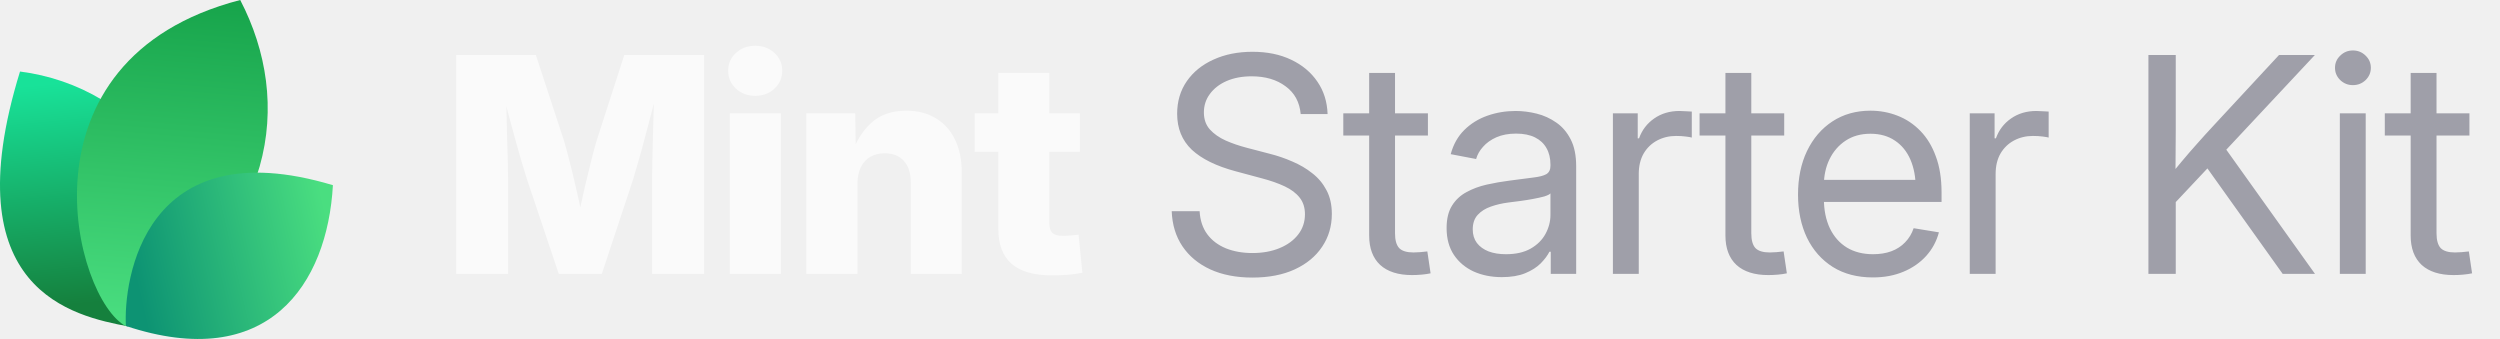
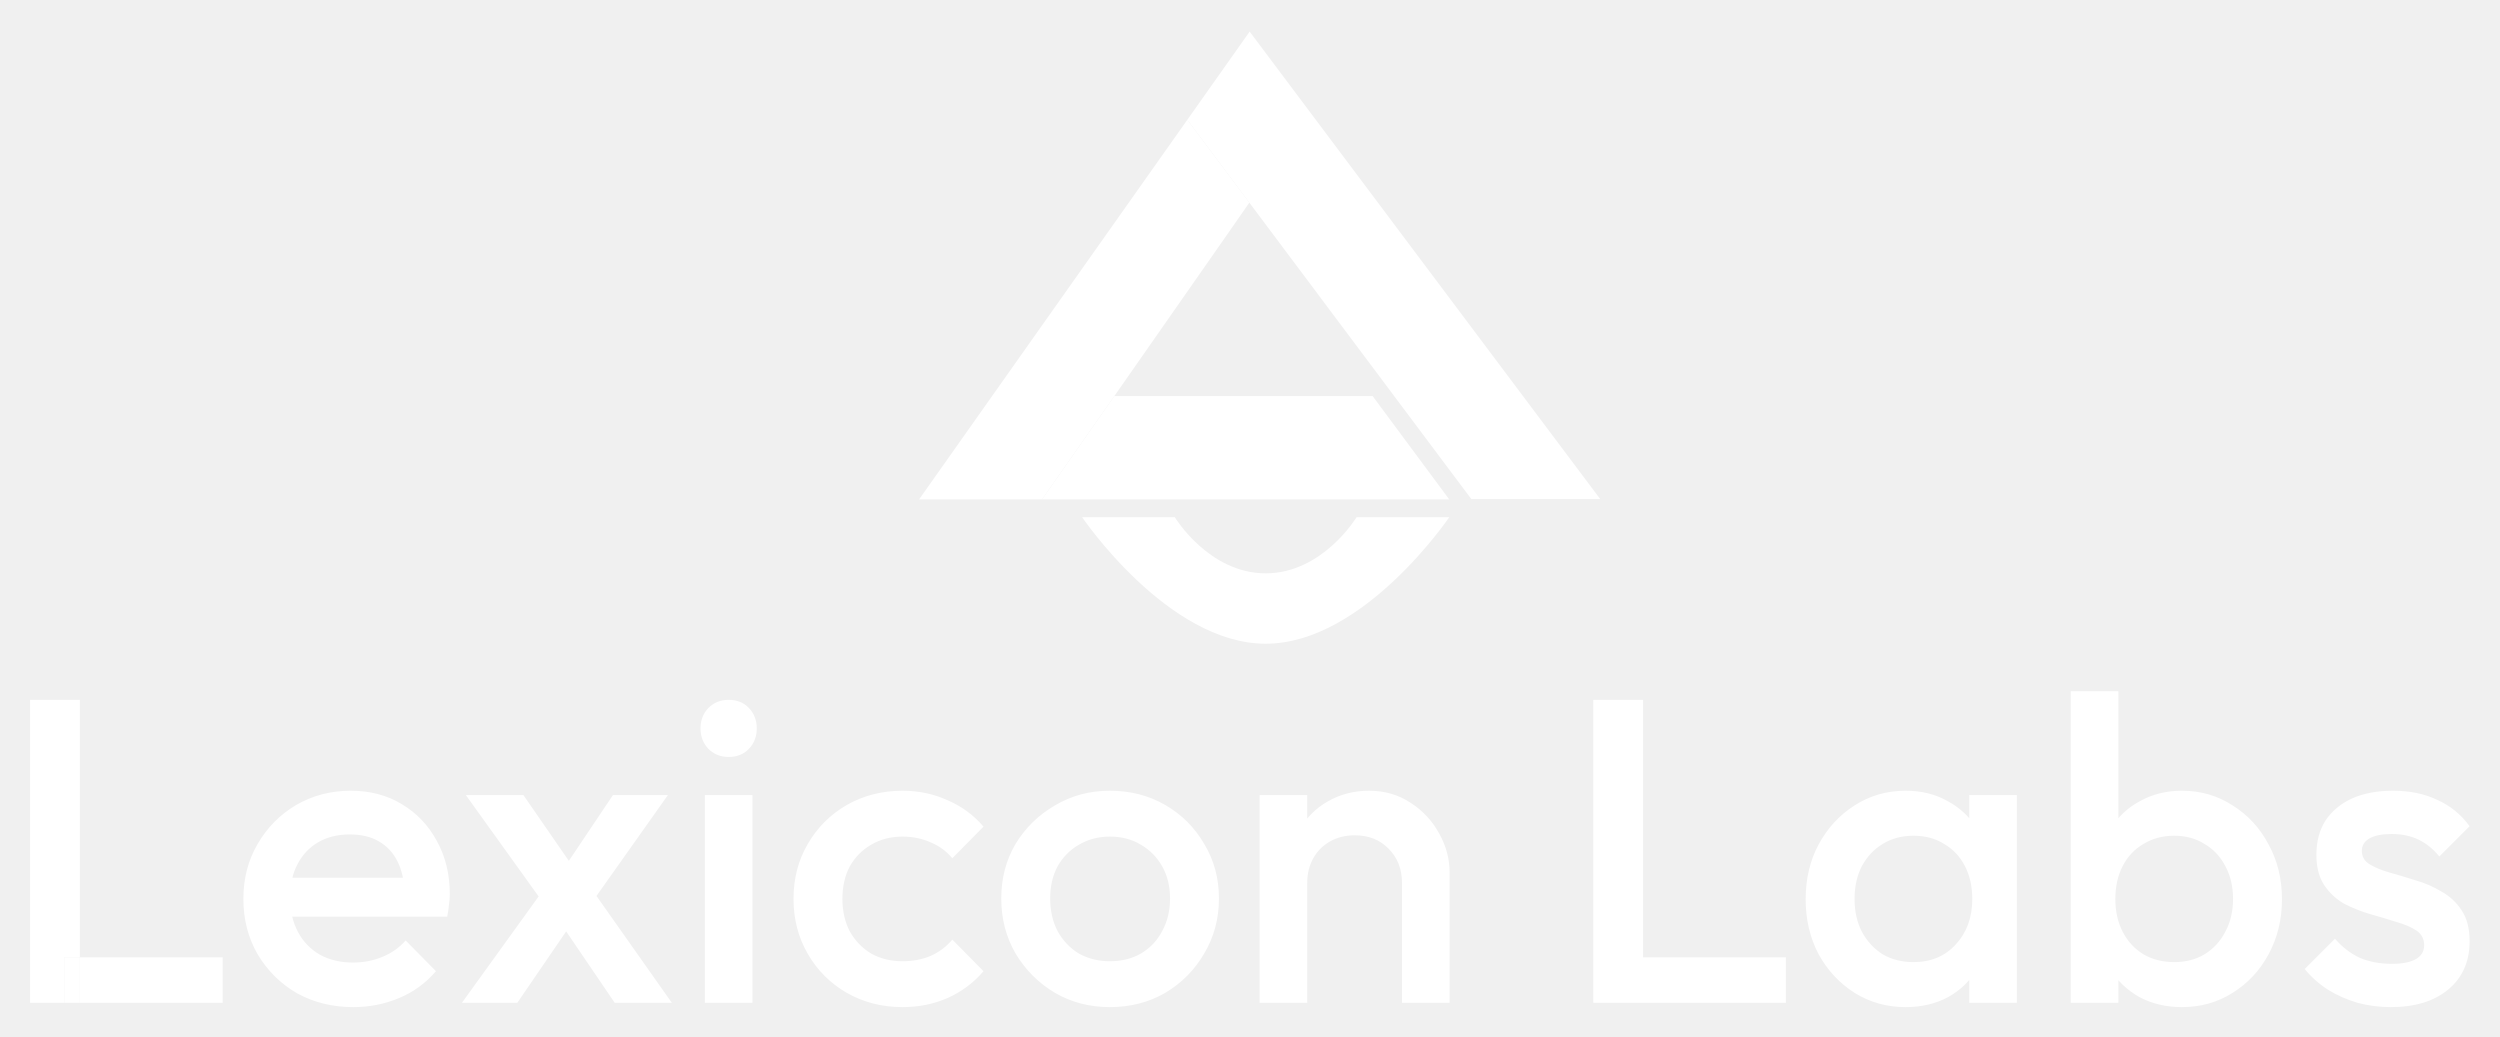
- <svg xmlns="http://www.w3.org/2000/svg" width="177" height="24" viewBox="0 0 177 24" fill="none">
-   <path d="M9.061 23.108C5.268 22.377 -3.391 20.627 1.417 5.064C9.634 6.099 16.973 14.064 9.061 23.108Z" fill="url(#paint0_linear_17557_2145)" />
-   <path d="M8.919 23.094C5.276 21.222 0.784 4.209 17.007 0C20.757 7.193 19.621 16.545 8.919 23.094Z" fill="url(#paint1_linear_17557_2145)" />
-   <path d="M8.914 23.079C8.735 19.882 10.159 9.085 23.57 13.111C23.181 20.123 18.984 26.418 8.914 23.079Z" fill="url(#paint2_linear_17557_2145)" />
-   <path d="M32.301 19.392V3.894H37.938L39.925 9.948C40.036 10.315 40.164 10.787 40.31 11.362C40.462 11.938 40.611 12.552 40.757 13.204C40.91 13.855 41.048 14.483 41.173 15.086C41.305 15.682 41.412 16.192 41.495 16.615H40.695C40.771 16.192 40.871 15.682 40.996 15.086C41.128 14.49 41.267 13.866 41.412 13.214C41.565 12.562 41.714 11.948 41.86 11.373C42.005 10.79 42.133 10.315 42.244 9.948L44.2 3.894H49.848V19.392H46.166V12.704C46.166 12.357 46.173 11.917 46.187 11.383C46.2 10.849 46.214 10.27 46.228 9.646C46.249 9.022 46.266 8.391 46.28 7.753C46.301 7.115 46.311 6.519 46.311 5.964H46.623C46.485 6.561 46.332 7.181 46.166 7.826C45.999 8.471 45.833 9.102 45.666 9.719C45.507 10.336 45.351 10.901 45.198 11.414C45.053 11.928 44.928 12.357 44.824 12.704L42.608 19.392H39.561L37.314 12.704C37.203 12.357 37.072 11.928 36.919 11.414C36.773 10.901 36.614 10.34 36.441 9.729C36.274 9.112 36.104 8.481 35.931 7.836C35.764 7.192 35.608 6.567 35.463 5.964H35.827C35.834 6.512 35.844 7.105 35.858 7.743C35.872 8.374 35.886 9.005 35.9 9.636C35.92 10.26 35.938 10.839 35.952 11.373C35.965 11.907 35.972 12.351 35.972 12.704V19.392H32.301ZM51.668 19.392V8.024H55.288V19.392H51.668ZM53.468 6.786C52.927 6.786 52.473 6.616 52.105 6.276C51.738 5.93 51.554 5.507 51.554 5.007C51.554 4.508 51.738 4.088 52.105 3.749C52.473 3.409 52.927 3.239 53.468 3.239C54.009 3.239 54.463 3.409 54.83 3.749C55.198 4.082 55.382 4.501 55.382 5.007C55.382 5.507 55.198 5.93 54.83 6.276C54.463 6.616 54.009 6.786 53.468 6.786ZM60.708 13.027V19.392H57.088V8.024H60.551L60.593 10.967H60.281C60.593 10.024 61.061 9.268 61.685 8.7C62.309 8.124 63.138 7.836 64.171 7.836C64.975 7.836 65.672 8.017 66.262 8.377C66.851 8.731 67.302 9.234 67.614 9.885C67.933 10.537 68.092 11.307 68.092 12.194V19.392H64.483V12.912C64.483 12.26 64.32 11.754 63.994 11.394C63.675 11.033 63.221 10.853 62.632 10.853C62.25 10.853 61.914 10.936 61.623 11.102C61.332 11.269 61.106 11.515 60.947 11.841C60.787 12.16 60.708 12.555 60.708 13.027ZM76.456 8.024V10.749H69.008V8.024H76.456ZM70.683 5.163H74.292V15.783C74.292 16.102 74.361 16.334 74.5 16.48C74.646 16.625 74.899 16.698 75.259 16.698C75.405 16.698 75.596 16.688 75.831 16.667C76.074 16.646 76.251 16.629 76.362 16.615L76.632 19.309C76.313 19.378 75.963 19.427 75.582 19.455C75.207 19.482 74.836 19.496 74.469 19.496C73.2 19.496 72.25 19.222 71.619 18.674C70.995 18.127 70.683 17.308 70.683 16.22V5.163Z" fill="#FAFAFA" />
-   <path d="M88.667 19.652C87.523 19.652 86.528 19.458 85.682 19.07C84.843 18.681 84.188 18.137 83.716 17.437C83.245 16.736 82.992 15.908 82.957 14.951H84.933C84.968 15.596 85.148 16.14 85.474 16.584C85.8 17.021 86.24 17.354 86.795 17.582C87.35 17.804 87.974 17.915 88.667 17.915C89.388 17.915 90.026 17.801 90.581 17.572C91.143 17.343 91.583 17.024 91.902 16.615C92.228 16.199 92.391 15.717 92.391 15.169C92.391 14.698 92.266 14.306 92.017 13.994C91.767 13.675 91.413 13.408 90.956 13.193C90.498 12.978 89.954 12.787 89.323 12.621L87.502 12.132C86.123 11.765 85.082 11.255 84.382 10.603C83.689 9.944 83.342 9.095 83.342 8.055C83.342 7.174 83.571 6.404 84.028 5.746C84.486 5.087 85.117 4.577 85.921 4.217C86.726 3.849 87.645 3.666 88.678 3.666C89.718 3.666 90.63 3.853 91.413 4.227C92.204 4.602 92.824 5.122 93.275 5.787C93.726 6.446 93.965 7.209 93.993 8.076H92.089C92.013 7.23 91.656 6.574 91.018 6.11C90.387 5.638 89.586 5.403 88.615 5.403C87.95 5.403 87.36 5.513 86.847 5.735C86.341 5.957 85.946 6.262 85.661 6.651C85.377 7.032 85.235 7.469 85.235 7.961C85.235 8.447 85.377 8.849 85.661 9.168C85.946 9.48 86.317 9.74 86.774 9.948C87.232 10.149 87.724 10.319 88.251 10.457L89.884 10.884C90.439 11.023 90.977 11.206 91.496 11.435C92.023 11.657 92.495 11.934 92.911 12.267C93.334 12.593 93.67 12.995 93.92 13.474C94.17 13.945 94.294 14.504 94.294 15.149C94.294 16.015 94.066 16.788 93.608 17.468C93.157 18.148 92.512 18.681 91.673 19.07C90.834 19.458 89.832 19.652 88.667 19.652ZM101.097 8.024V9.594H95.106V8.024H101.097ZM96.937 5.163H98.767V16.521C98.767 17 98.865 17.347 99.059 17.562C99.26 17.77 99.6 17.874 100.078 17.874C100.21 17.874 100.366 17.867 100.546 17.853C100.733 17.832 100.903 17.815 101.056 17.801L101.285 19.351C101.097 19.392 100.886 19.423 100.65 19.444C100.414 19.465 100.189 19.475 99.974 19.475C98.996 19.475 98.244 19.236 97.717 18.758C97.197 18.272 96.937 17.579 96.937 16.677V5.163ZM106.33 19.621C105.595 19.621 104.932 19.489 104.343 19.226C103.754 18.955 103.285 18.564 102.939 18.05C102.592 17.53 102.419 16.896 102.419 16.147C102.419 15.495 102.547 14.965 102.804 14.556C103.06 14.146 103.403 13.828 103.833 13.599C104.263 13.363 104.742 13.186 105.269 13.068C105.796 12.95 106.333 12.857 106.881 12.787C107.574 12.69 108.132 12.617 108.555 12.569C108.978 12.52 109.287 12.441 109.481 12.33C109.675 12.212 109.772 12.014 109.772 11.737V11.654C109.772 11.203 109.679 10.815 109.492 10.489C109.311 10.163 109.041 9.91 108.68 9.729C108.32 9.549 107.872 9.459 107.338 9.459C106.805 9.459 106.34 9.546 105.945 9.719C105.556 9.892 105.241 10.118 104.998 10.395C104.755 10.665 104.593 10.953 104.509 11.258L102.71 10.915C102.897 10.222 103.22 9.65 103.677 9.199C104.135 8.748 104.679 8.412 105.31 8.19C105.941 7.968 106.607 7.857 107.307 7.857C107.8 7.857 108.295 7.92 108.795 8.044C109.301 8.169 109.765 8.381 110.188 8.679C110.611 8.97 110.951 9.369 111.208 9.875C111.464 10.374 111.593 11.005 111.593 11.768V19.392H109.793V17.822H109.7C109.568 18.085 109.363 18.359 109.086 18.643C108.809 18.921 108.444 19.153 107.994 19.34C107.543 19.527 106.988 19.621 106.33 19.621ZM106.621 17.998C107.321 17.998 107.904 17.867 108.368 17.603C108.84 17.333 109.19 16.986 109.419 16.563C109.654 16.133 109.772 15.682 109.772 15.211V13.692C109.703 13.769 109.554 13.841 109.325 13.911C109.096 13.973 108.829 14.032 108.524 14.088C108.226 14.143 107.921 14.192 107.609 14.233C107.304 14.275 107.033 14.309 106.798 14.337C106.354 14.393 105.938 14.49 105.549 14.628C105.168 14.76 104.86 14.954 104.624 15.211C104.388 15.467 104.27 15.811 104.27 16.241C104.27 16.615 104.367 16.934 104.561 17.198C104.762 17.461 105.04 17.662 105.393 17.801C105.747 17.933 106.156 17.998 106.621 17.998ZM114.193 19.392V8.024H115.951V9.792H116.045C116.253 9.209 116.61 8.741 117.116 8.388C117.622 8.034 118.219 7.857 118.905 7.857C119.058 7.857 119.217 7.864 119.384 7.878C119.55 7.885 119.682 7.892 119.779 7.899V9.74C119.716 9.719 119.578 9.695 119.363 9.667C119.155 9.639 118.922 9.625 118.666 9.625C118.174 9.625 117.726 9.733 117.324 9.948C116.922 10.163 116.603 10.471 116.367 10.874C116.138 11.276 116.024 11.758 116.024 12.319V19.392H114.193ZM126.322 8.024V9.594H120.33V8.024H126.322ZM122.161 5.163H123.992V16.521C123.992 17 124.089 17.347 124.283 17.562C124.484 17.77 124.824 17.874 125.302 17.874C125.434 17.874 125.59 17.867 125.77 17.853C125.958 17.832 126.127 17.815 126.28 17.801L126.509 19.351C126.322 19.392 126.11 19.423 125.874 19.444C125.639 19.465 125.413 19.475 125.198 19.475C124.221 19.475 123.468 19.236 122.941 18.758C122.421 18.272 122.161 17.579 122.161 16.677V5.163ZM132.604 19.642C131.502 19.642 130.555 19.396 129.765 18.903C128.974 18.404 128.364 17.714 127.934 16.834C127.511 15.946 127.3 14.927 127.3 13.775C127.3 12.611 127.511 11.584 127.934 10.697C128.364 9.802 128.964 9.102 129.734 8.596C130.51 8.089 131.408 7.836 132.428 7.836C133.1 7.836 133.738 7.954 134.341 8.19C134.952 8.426 135.489 8.783 135.954 9.261C136.425 9.74 136.793 10.343 137.056 11.071C137.327 11.792 137.462 12.645 137.462 13.63V14.296H128.433V12.735H136.463L135.631 13.297C135.631 12.541 135.506 11.876 135.257 11.3C135.007 10.725 134.643 10.277 134.165 9.958C133.686 9.632 133.107 9.469 132.428 9.469C131.748 9.469 131.162 9.632 130.67 9.958C130.177 10.284 129.796 10.725 129.526 11.279C129.262 11.827 129.13 12.441 129.13 13.12V14.046C129.13 14.864 129.273 15.572 129.557 16.168C129.841 16.757 130.243 17.211 130.763 17.53C131.283 17.842 131.901 17.998 132.615 17.998C133.093 17.998 133.523 17.929 133.905 17.79C134.293 17.645 134.619 17.433 134.882 17.156C135.153 16.879 135.354 16.546 135.486 16.157L137.275 16.449C137.108 17.08 136.81 17.634 136.38 18.113C135.95 18.591 135.413 18.966 134.768 19.236C134.123 19.507 133.402 19.642 132.604 19.642ZM139.459 19.392V8.024H141.217V9.792H141.311C141.519 9.209 141.876 8.741 142.382 8.388C142.888 8.034 143.485 7.857 144.171 7.857C144.324 7.857 144.483 7.864 144.649 7.878C144.816 7.885 144.948 7.892 145.045 7.899V9.74C144.982 9.719 144.844 9.695 144.629 9.667C144.421 9.639 144.188 9.625 143.932 9.625C143.439 9.625 142.992 9.733 142.59 9.948C142.188 10.163 141.869 10.471 141.633 10.874C141.404 11.276 141.29 11.758 141.29 12.319V19.392H139.459ZM153.429 14.961V12.715C153.783 12.257 154.136 11.82 154.49 11.404C154.844 10.981 155.204 10.565 155.572 10.156C155.939 9.74 156.314 9.327 156.695 8.918L161.355 3.894H163.893L157.277 10.967H157.184L153.429 14.961ZM152.108 19.392V3.894H154.043V9.241L154.022 12.559L154.043 13.505V19.392H152.108ZM161.615 19.392L155.967 11.477L157.173 9.969L163.903 19.392H161.615ZM165.661 19.392V8.024H167.492V19.392H165.661ZM166.587 6.027C166.24 6.027 165.942 5.909 165.692 5.673C165.443 5.43 165.318 5.139 165.318 4.799C165.318 4.459 165.443 4.172 165.692 3.936C165.942 3.693 166.24 3.572 166.587 3.572C166.934 3.572 167.232 3.693 167.482 3.936C167.731 4.172 167.856 4.459 167.856 4.799C167.856 5.139 167.731 5.43 167.482 5.673C167.232 5.909 166.934 6.027 166.587 6.027ZM174.836 8.024V9.594H168.844V8.024H174.836ZM170.675 5.163H172.506V16.521C172.506 17 172.603 17.347 172.797 17.562C172.998 17.77 173.338 17.874 173.816 17.874C173.948 17.874 174.104 17.867 174.284 17.853C174.472 17.832 174.641 17.815 174.794 17.801L175.023 19.351C174.836 19.392 174.624 19.423 174.388 19.444C174.153 19.465 173.927 19.475 173.712 19.475C172.735 19.475 171.982 19.236 171.455 18.758C170.935 18.272 170.675 17.579 170.675 16.677V5.163Z" fill="#9F9FA9" />
-   <defs>
-     <linearGradient id="paint0_linear_17557_2145" x1="3.776" y1="5.916" x2="5.232" y2="21.559" gradientUnits="userSpaceOnUse">
-       <stop stop-color="#18E299" />
-       <stop offset="1" stop-color="#15803D" />
-     </linearGradient>
-     <linearGradient id="paint1_linear_17557_2145" x1="12.171" y1="-0.718" x2="10.19" y2="22.983" gradientUnits="userSpaceOnUse">
-       <stop stop-color="#16A34A" />
-       <stop offset="1" stop-color="#4ADE80" />
-     </linearGradient>
-     <linearGradient id="paint2_linear_17557_2145" x1="23.133" y1="15.353" x2="9.338" y2="18.52" gradientUnits="userSpaceOnUse">
-       <stop stop-color="#4ADE80" />
-       <stop offset="1" stop-color="#0D9373" />
-     </linearGradient>
-   </defs>
+ <svg xmlns="http://www.w3.org/2000/svg" width="1662" height="689" viewBox="0 0 1662 689" fill="none">
+   <path d="M740.826 263.294L815.724 156.058L830.57 134.714L789.326 79.644L830.765 21L611 332.007H692.745L740.826 263.294Z" fill="white" />
+   <path fill-rule="evenodd" clip-rule="evenodd" d="M912.51 263.294L963.453 332.007H913.898H692.745L740.826 263.294H912.51Z" fill="white" />
+   <path d="M978.12 331.778H1063.83L830.765 21L789.326 79.644L978.12 331.778Z" fill="white" />
+   <path d="M901.848 343.835H963.453C963.453 343.835 906.587 427.95 841.427 427.95C776.268 427.95 719.402 343.835 719.402 343.835H781.007C781.007 343.835 803.517 381.154 841.427 381.154C879.338 381.154 901.848 343.835 901.848 343.835Z" fill="white" />
+   <path d="M234.871 669.53C221.061 669.53 208.593 666.461 197.468 660.323C186.535 653.994 177.808 645.362 171.286 634.429C164.957 623.496 161.792 611.22 161.792 597.602C161.792 583.984 164.957 571.803 171.286 561.062C177.616 550.129 186.151 541.498 196.893 535.168C207.826 528.839 219.91 525.674 233.144 525.674C245.996 525.674 257.312 528.647 267.094 534.593C277.069 540.539 284.837 548.691 290.399 559.048C296.153 569.406 299.031 581.202 299.031 594.437C299.031 596.739 298.838 599.136 298.455 601.63C298.263 603.932 297.88 606.521 297.304 609.398H183.946V583.504H280.905L269.108 593.862C268.725 585.422 267.094 578.325 264.217 572.571C261.34 566.817 257.217 562.405 251.846 559.336C246.667 556.267 240.241 554.733 232.569 554.733C224.513 554.733 217.512 556.459 211.566 559.911C205.62 563.364 201.016 568.255 197.756 574.585C194.495 580.723 192.865 588.107 192.865 596.739C192.865 605.37 194.591 612.946 198.044 619.468C201.496 625.99 206.387 631.072 212.717 634.717C219.047 638.169 226.335 639.896 234.583 639.896C241.68 639.896 248.201 638.649 254.147 636.155C260.285 633.661 265.464 630.018 269.684 625.222L289.824 645.65C283.111 653.514 274.958 659.46 265.368 663.488C255.778 667.516 245.612 669.53 234.871 669.53ZM408.651 666.653L368.947 608.247L363.192 603.068L309.678 528.551H347.944L383.332 579.764L388.799 584.655L446.629 666.653H408.651ZM307.089 666.653L362.905 589.258L381.318 611.988L343.916 666.653H307.089ZM391.676 602.493L372.975 580.052L407.5 528.551H444.04L391.676 602.493ZM468.579 666.653V528.551H500.227V666.653H468.579ZM484.403 503.232C479.032 503.232 474.524 501.41 470.88 497.766C467.428 494.121 465.701 489.614 465.701 484.243C465.701 478.873 467.428 474.365 470.88 470.721C474.524 467.076 479.032 465.254 484.403 465.254C489.965 465.254 494.473 467.076 497.925 470.721C501.378 474.365 503.104 478.873 503.104 484.243C503.104 489.614 501.378 494.121 497.925 497.766C494.473 501.41 489.965 503.232 484.403 503.232ZM600.027 669.53C586.408 669.53 574.036 666.365 562.912 660.035C551.979 653.706 543.348 645.074 537.018 634.141C530.688 623.208 527.524 611.029 527.524 597.602C527.524 583.984 530.688 571.803 537.018 561.062C543.348 550.129 551.979 541.498 562.912 535.168C574.036 528.839 586.408 525.674 600.027 525.674C610.768 525.674 620.742 527.784 629.949 532.003C639.347 536.031 647.307 541.881 653.829 549.554L633.114 570.557C629.086 565.761 624.195 562.213 618.441 559.911C612.878 557.418 606.74 556.171 600.027 556.171C592.162 556.171 585.162 557.993 579.024 561.638C573.078 565.091 568.379 569.886 564.926 576.024C561.665 582.161 560.035 589.354 560.035 597.602C560.035 605.658 561.665 612.851 564.926 619.18C568.379 625.318 573.078 630.209 579.024 633.854C585.162 637.306 592.162 639.032 600.027 639.032C606.74 639.032 612.878 637.882 618.441 635.58C624.195 633.086 629.086 629.442 633.114 624.647L653.829 645.65C647.307 653.322 639.347 659.268 629.949 663.488C620.742 667.516 610.768 669.53 600.027 669.53ZM737.852 669.53C724.426 669.53 712.246 666.365 701.312 660.035C690.379 653.514 681.653 644.787 675.131 633.854C668.801 622.92 665.636 610.741 665.636 597.314C665.636 583.887 668.801 571.803 675.131 561.062C681.653 550.321 690.379 541.786 701.312 535.456C712.246 528.934 724.426 525.674 737.852 525.674C751.471 525.674 763.746 528.839 774.679 535.168C785.612 541.498 794.244 550.129 800.573 561.062C807.095 571.803 810.355 583.887 810.355 597.314C810.355 610.741 807.095 622.92 800.573 633.854C794.244 644.787 785.612 653.514 774.679 660.035C763.746 666.365 751.471 669.53 737.852 669.53ZM737.852 639.032C745.717 639.032 752.622 637.306 758.567 633.854C764.706 630.209 769.405 625.222 772.665 618.893C776.118 612.563 777.844 605.37 777.844 597.314C777.844 589.258 776.118 582.161 772.665 576.024C769.213 569.886 764.514 565.091 758.567 561.638C752.622 557.993 745.717 556.171 737.852 556.171C730.18 556.171 723.275 557.993 717.137 561.638C711.191 565.091 706.491 569.886 703.039 576.024C699.778 582.161 698.148 589.258 698.148 597.314C698.148 605.37 699.778 612.563 703.039 618.893C706.491 625.222 711.191 630.209 717.137 633.854C723.275 637.306 730.18 639.032 737.852 639.032ZM932.055 666.653V586.957C932.055 577.75 929.077 570.174 923.136 564.227C917.381 558.281 909.901 555.308 900.694 555.308C894.552 555.308 889.085 556.651 884.295 559.336C879.496 562.021 875.755 565.761 873.07 570.557C870.385 575.352 869.042 580.819 869.042 586.957L856.671 580.052C856.671 569.502 858.972 560.199 863.576 552.143C868.179 543.895 874.509 537.47 882.568 532.867C890.811 528.071 900.018 525.674 910.189 525.674C920.546 525.674 929.753 528.359 937.809 533.73C945.865 538.909 952.195 545.718 956.798 554.157C961.401 562.405 963.703 571.037 963.703 580.052V666.653H932.055ZM837.394 666.653V528.551H869.042V666.653H837.394ZM1059.22 666.653V465.254H1092.3V666.653H1059.22ZM1081.95 666.653V636.443H1187.25V666.653H1081.95ZM1266.86 669.53C1254.39 669.53 1243.07 666.365 1232.91 660.035C1222.93 653.706 1214.97 645.17 1209.03 634.429C1203.27 623.496 1200.4 611.316 1200.4 597.89C1200.4 584.271 1203.27 572.091 1209.03 561.35C1214.97 550.417 1222.93 541.786 1232.91 535.456C1243.07 528.934 1254.39 525.674 1266.86 525.674C1277.4 525.674 1286.71 527.976 1294.77 532.579C1303.01 536.99 1309.53 543.129 1314.33 550.992C1319.12 558.856 1321.52 567.776 1321.52 577.75V617.454C1321.52 627.428 1319.12 636.347 1314.33 644.211C1309.73 652.075 1303.3 658.309 1295.05 662.913C1286.8 667.324 1277.4 669.53 1266.86 669.53ZM1272.04 639.608C1283.73 639.608 1293.13 635.675 1300.23 627.812C1307.52 619.948 1311.17 609.878 1311.17 597.602C1311.17 589.354 1309.53 582.065 1306.27 575.736C1303.01 569.406 1298.41 564.515 1292.46 561.062C1286.71 557.418 1279.9 555.596 1272.04 555.596C1264.36 555.596 1257.55 557.418 1251.61 561.062C1245.86 564.515 1241.25 569.406 1237.8 575.736C1234.53 582.065 1232.91 589.354 1232.91 597.602C1232.91 605.85 1234.53 613.138 1237.8 619.468C1241.25 625.798 1245.86 630.784 1251.61 634.429C1257.55 637.882 1264.36 639.608 1272.04 639.608ZM1309.15 666.653V629.538L1314.62 595.876L1309.15 562.501V528.551H1340.8V666.653H1309.15ZM1450.58 669.53C1440.03 669.53 1430.63 667.324 1422.39 662.913C1414.14 658.309 1407.61 652.075 1402.82 644.211C1398.22 636.347 1395.92 627.428 1395.92 617.454V577.75C1395.92 567.776 1398.31 558.856 1403.11 550.992C1407.9 543.129 1414.43 536.99 1422.68 532.579C1430.92 527.976 1440.23 525.674 1450.58 525.674C1463.05 525.674 1474.27 528.934 1484.25 535.456C1494.41 541.786 1502.37 550.417 1508.13 561.35C1514.07 572.091 1517.05 584.271 1517.05 597.89C1517.05 611.316 1514.07 623.496 1508.13 634.429C1502.37 645.17 1494.41 653.706 1484.25 660.035C1474.27 666.365 1463.05 669.53 1450.58 669.53ZM1376.64 666.653V459.5H1408.29V562.501L1402.82 595.876L1408.29 629.538V666.653H1376.64ZM1445.41 639.608C1453.07 639.608 1459.79 637.882 1465.55 634.429C1471.49 630.784 1476.09 625.798 1479.36 619.468C1482.81 613.138 1484.53 605.85 1484.53 597.602C1484.53 589.354 1482.81 582.065 1479.36 575.736C1476.09 569.406 1471.49 564.515 1465.55 561.062C1459.79 557.418 1453.07 555.596 1445.41 555.596C1437.73 555.596 1430.92 557.418 1424.98 561.062C1419.03 564.515 1414.43 569.406 1411.17 575.736C1407.9 582.065 1406.28 589.354 1406.28 597.602C1406.28 605.85 1407.9 613.138 1411.17 619.468C1414.43 625.798 1419.03 630.784 1424.98 634.429C1430.92 637.882 1437.73 639.608 1445.41 639.608ZM1589.43 669.53C1581.75 669.53 1574.37 668.571 1567.27 666.653C1560.17 664.543 1553.66 661.666 1547.71 658.021C1541.76 654.186 1536.58 649.582 1532.17 644.211L1552.31 624.071C1557.11 629.634 1562.58 633.854 1568.71 636.731C1575.04 639.416 1582.14 640.759 1590 640.759C1597.1 640.759 1602.47 639.704 1606.11 637.594C1609.76 635.484 1611.58 632.415 1611.58 628.387C1611.58 624.167 1609.85 620.906 1606.4 618.605C1602.95 616.303 1598.44 614.385 1592.88 612.851C1587.51 611.124 1581.75 609.398 1575.62 607.672C1569.67 605.946 1563.91 603.644 1558.35 600.767C1552.98 597.698 1548.57 593.574 1545.12 588.395C1541.67 583.216 1539.94 576.503 1539.94 568.255C1539.94 559.432 1541.95 551.856 1545.98 545.526C1550.2 539.196 1556.05 534.305 1563.53 530.853C1571.21 527.4 1580.31 525.674 1590.87 525.674C1601.99 525.674 1611.77 527.688 1620.21 531.716C1628.84 535.552 1636.04 541.402 1641.79 549.266L1621.65 569.406C1617.62 564.419 1613.02 560.679 1607.84 558.185C1602.66 555.692 1596.71 554.445 1590 554.445C1583.67 554.445 1578.78 555.404 1575.33 557.322C1571.88 559.241 1570.15 562.021 1570.15 565.666C1570.15 569.502 1571.88 572.475 1575.33 574.585C1578.78 576.695 1583.19 578.517 1588.56 580.052C1594.12 581.586 1599.88 583.312 1605.83 585.23C1611.96 586.957 1617.72 589.45 1623.09 592.711C1628.65 595.78 1633.16 599.999 1636.61 605.37C1640.06 610.549 1641.79 617.358 1641.79 625.798C1641.79 639.224 1637.09 649.87 1627.69 657.734C1618.29 665.598 1605.54 669.53 1589.43 669.53Z" fill="white" />
+   <path d="M20 465.254V666.653H42.729V636.443H53.087V465.254H20Z" fill="white" />
+   <path d="M42.729 666.653H53.087V636.443H42.729V666.653Z" fill="white" />
+   <path d="M148.032 666.653V636.443H53.087V666.653H148.032Z" fill="white" />
</svg>
